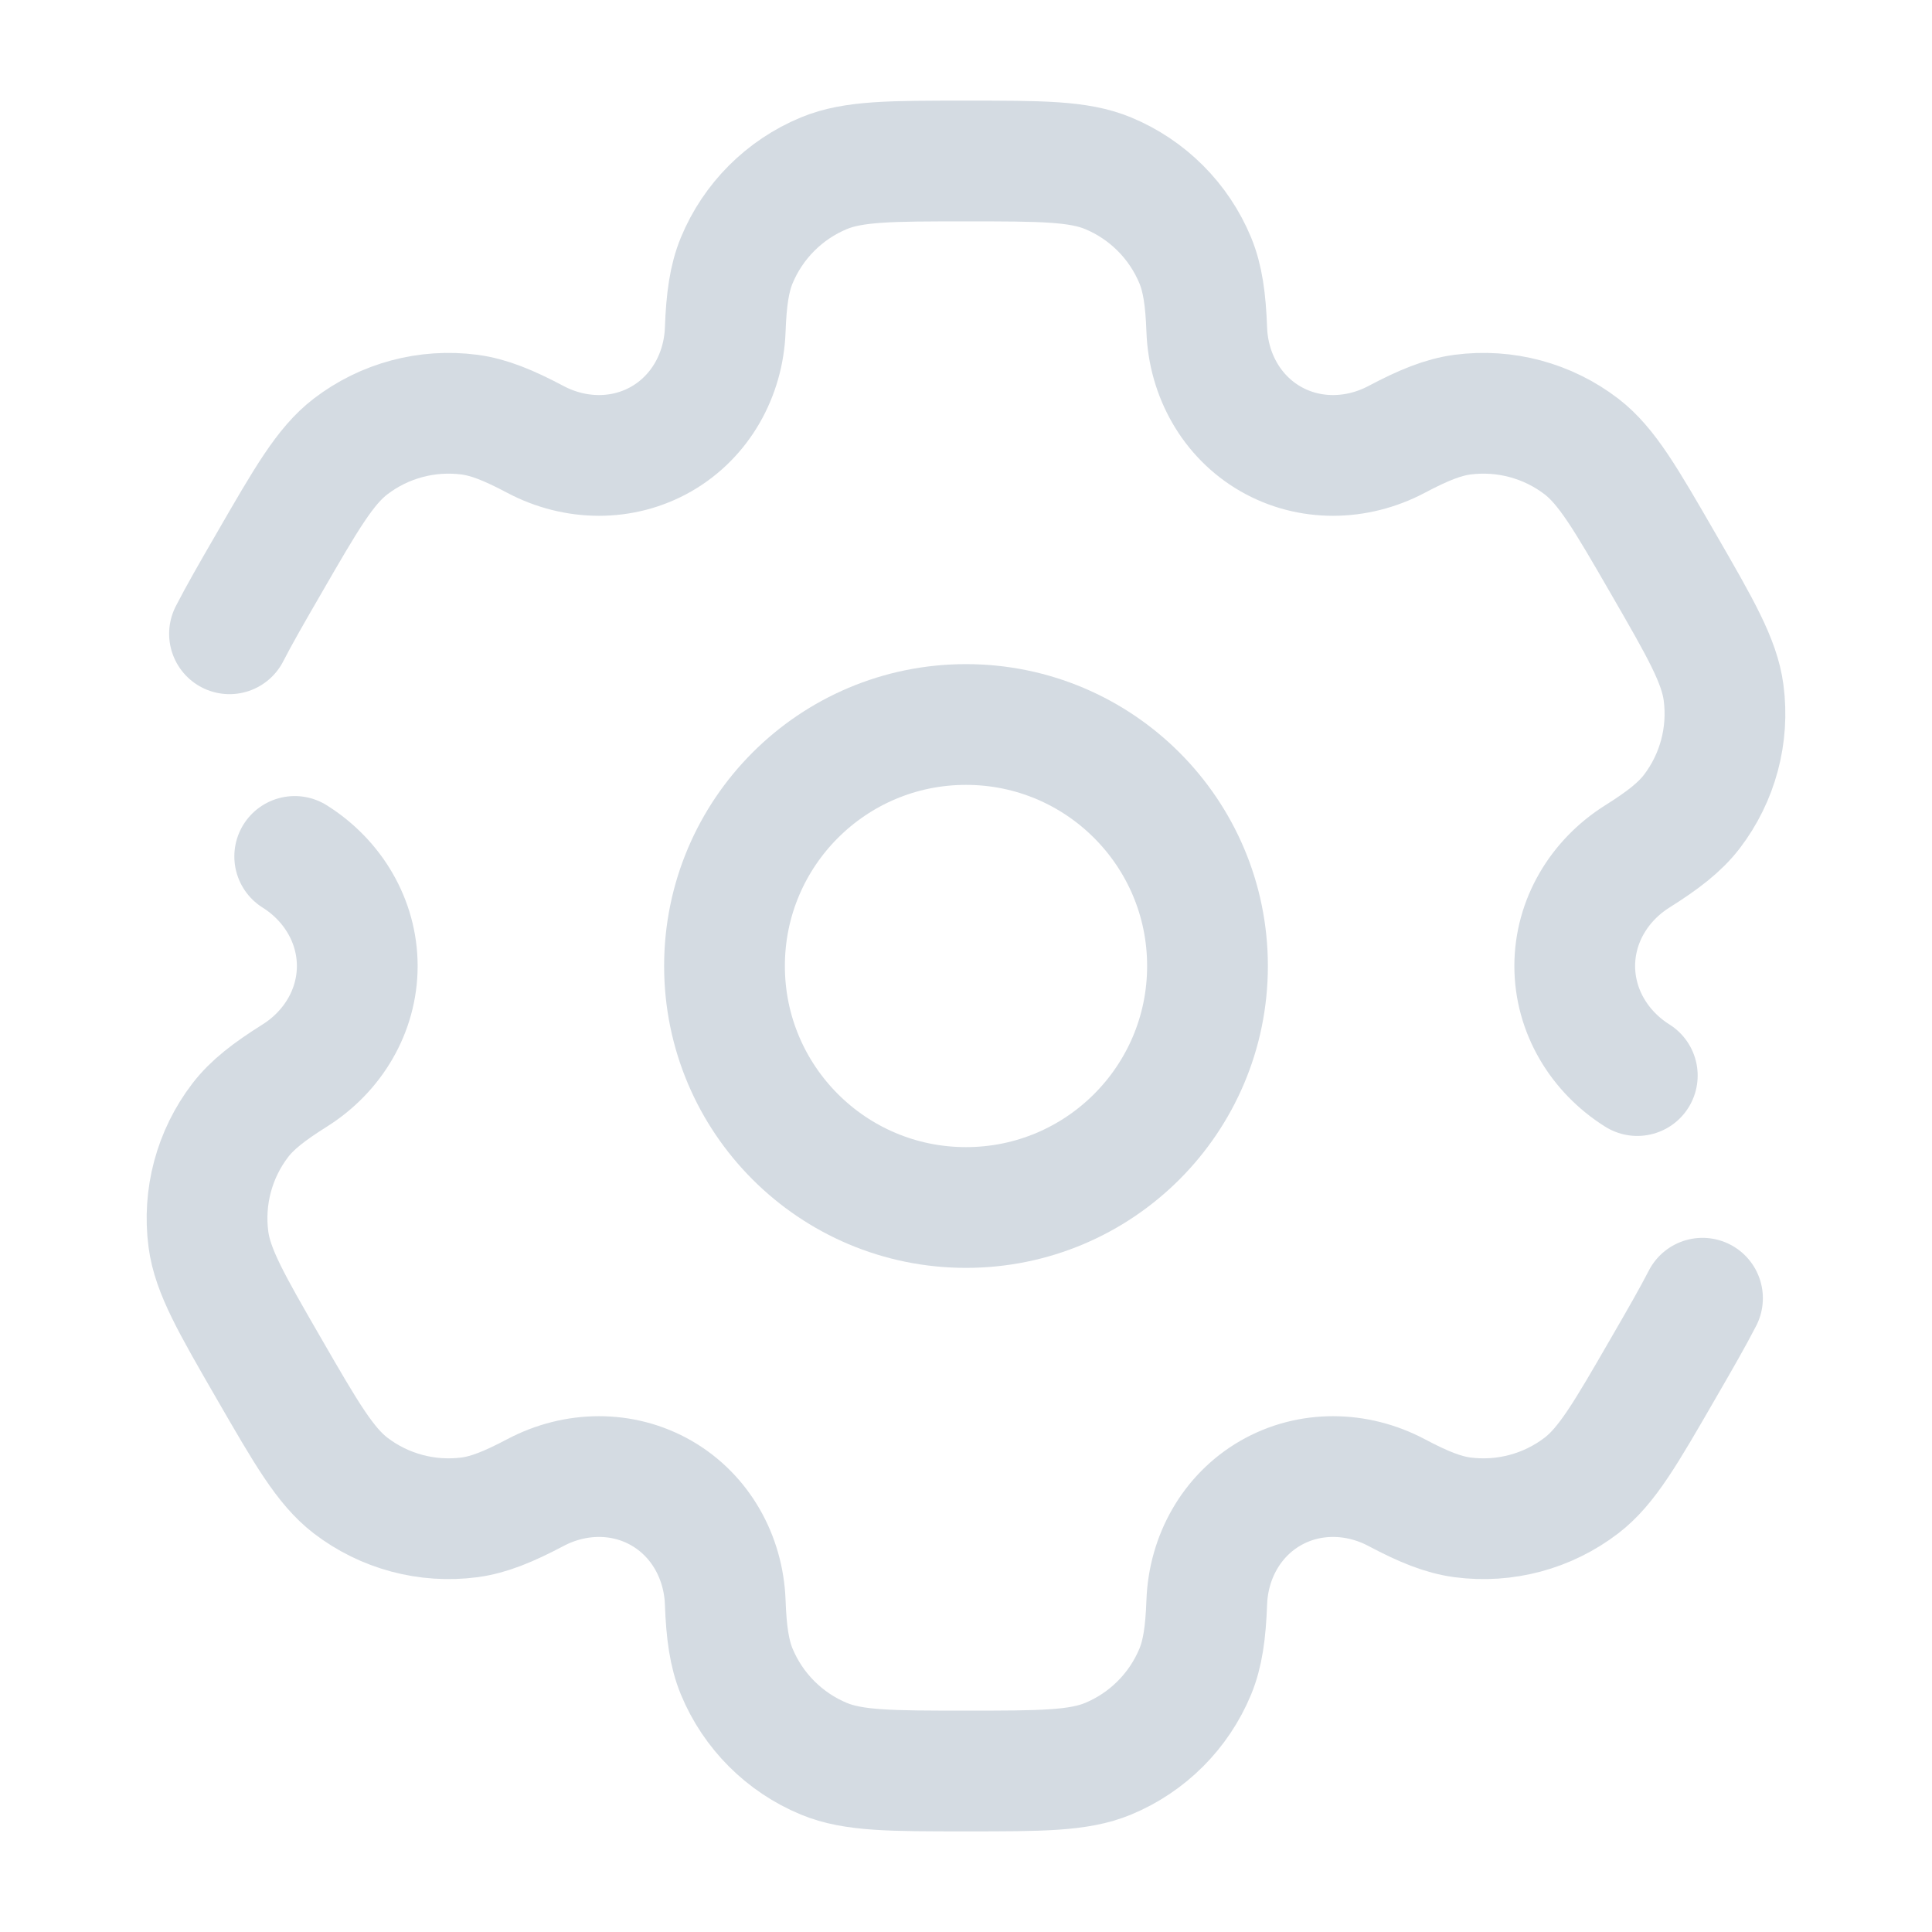
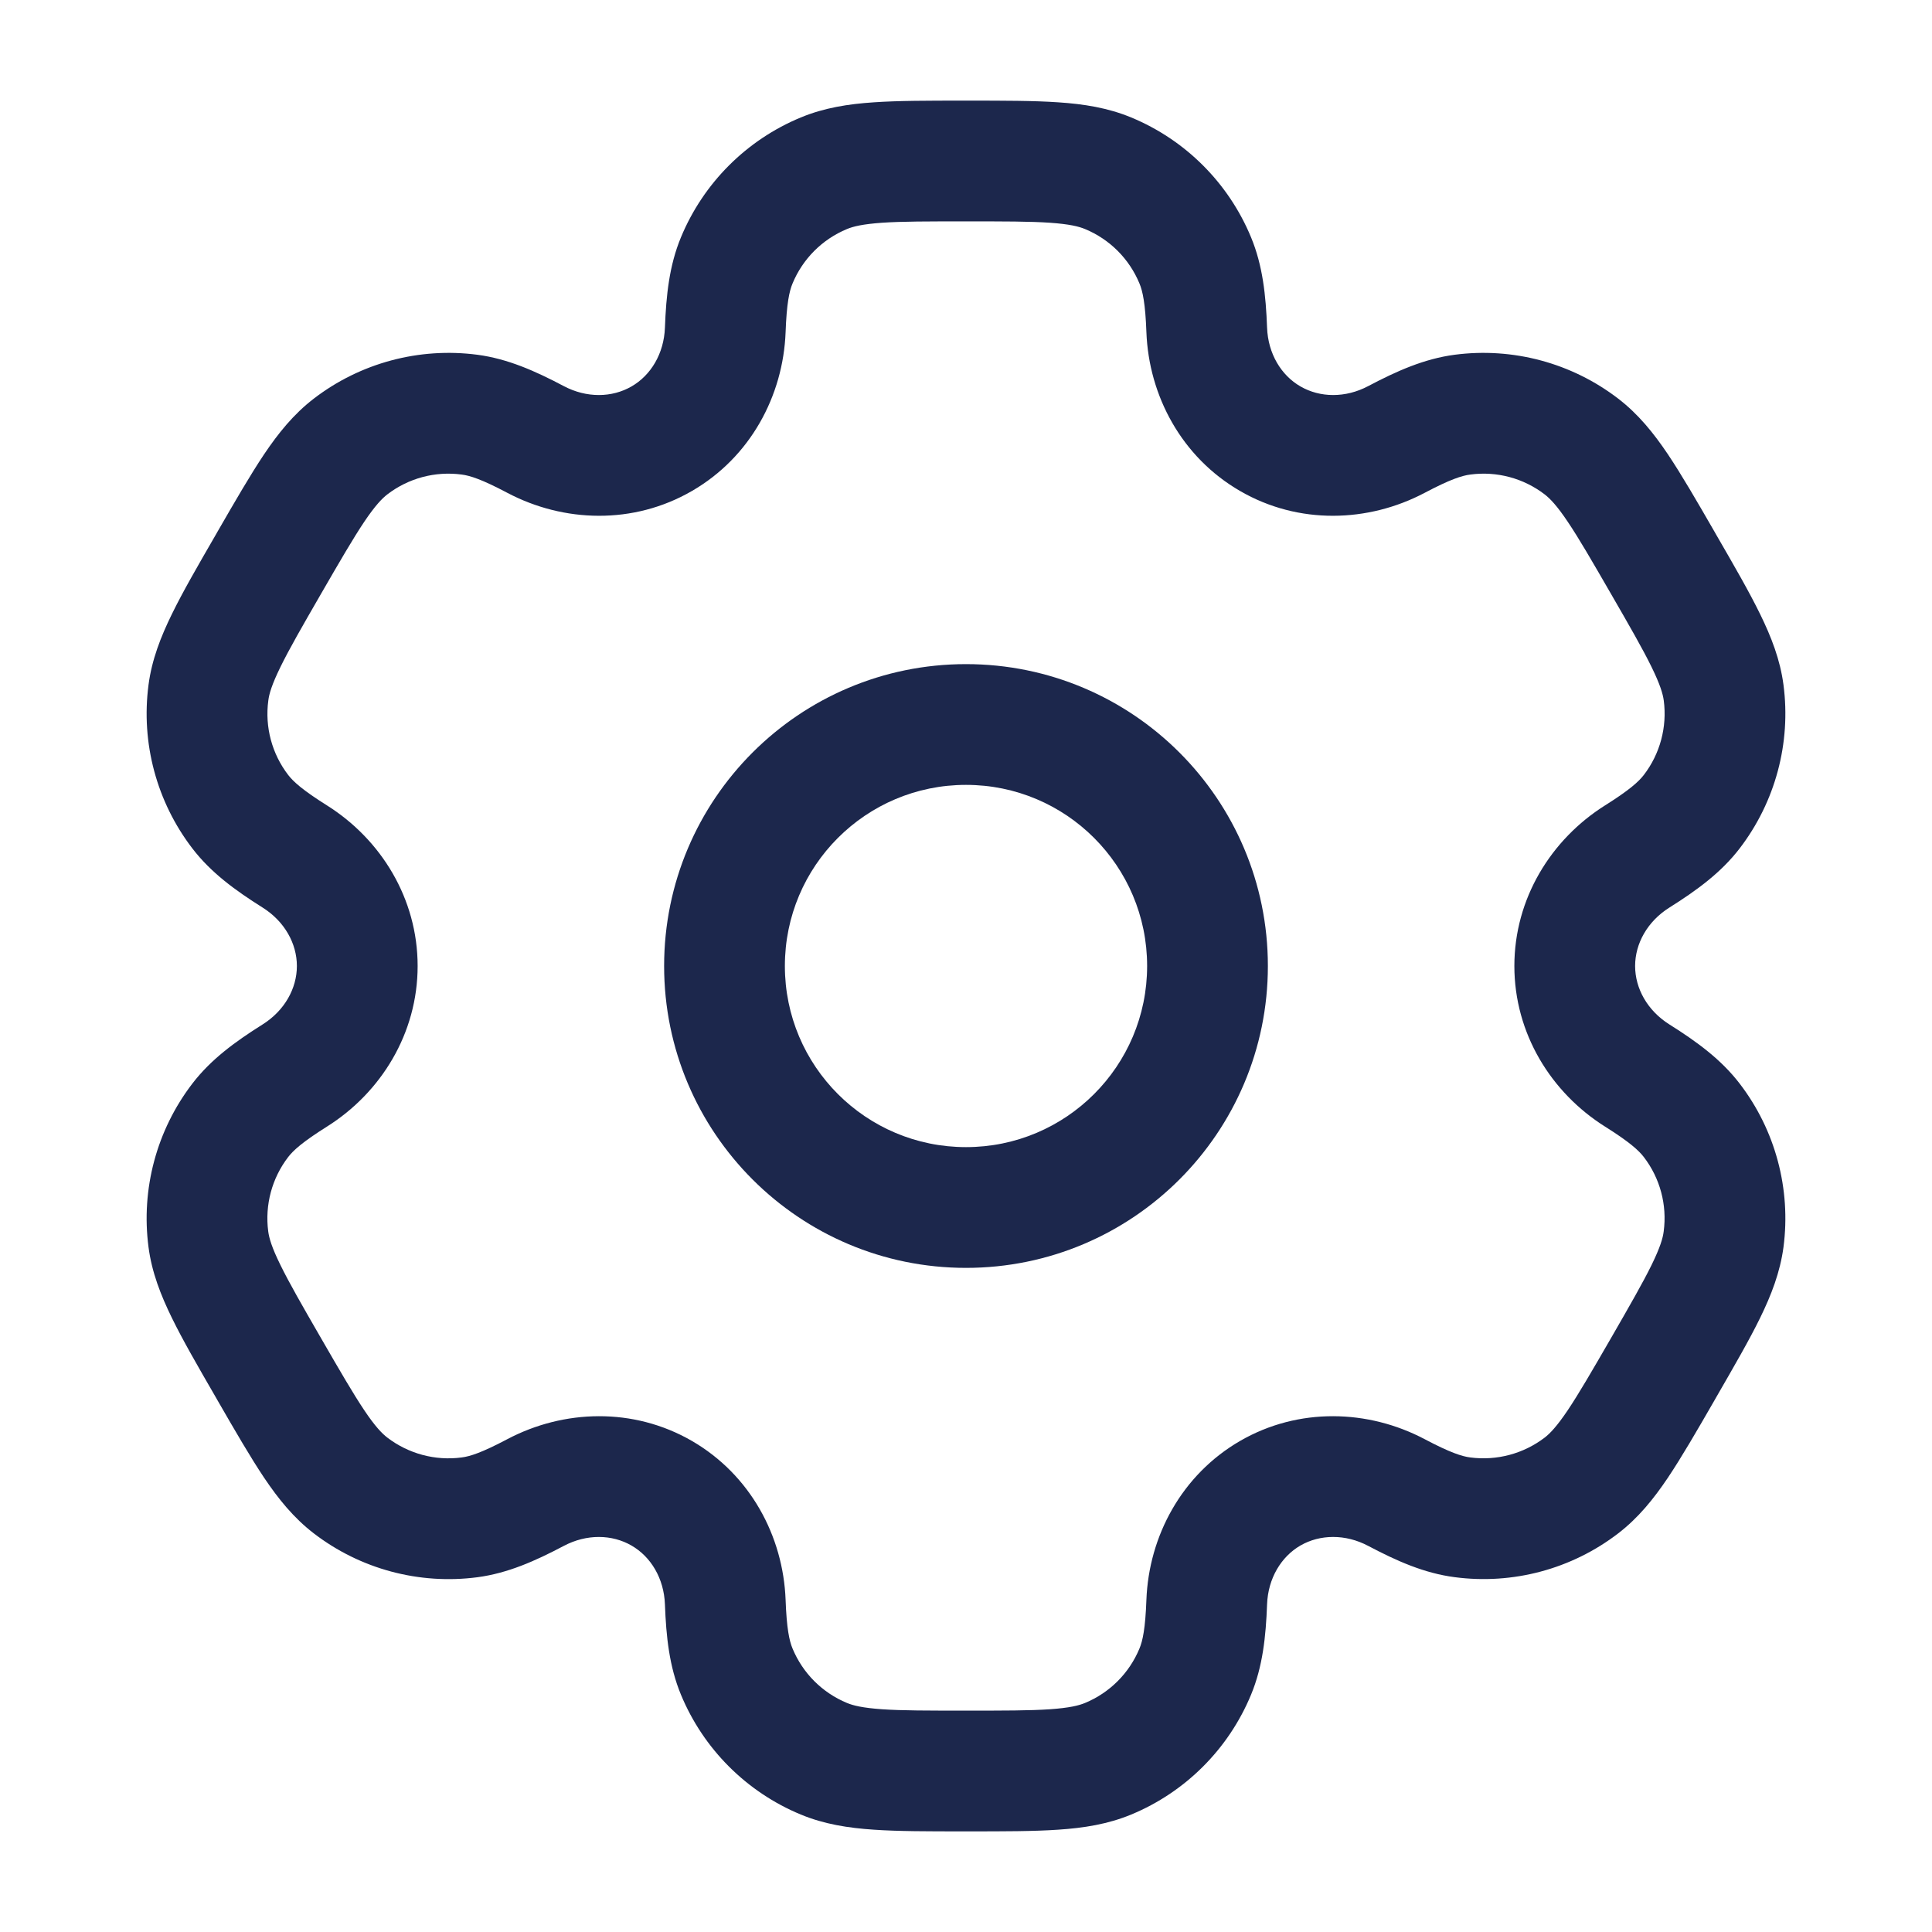
<svg xmlns="http://www.w3.org/2000/svg" width="800px" height="800px" viewBox="0 0 24 24" fill="none">
-   <g id="SVGRepo_bgCarrier" stroke-width="0" />
-   <g id="SVGRepo_tracerCarrier" stroke-linecap="round" stroke-linejoin="round" />
-   <g id="SVGRepo_iconCarrier">
-     <circle cx="12" cy="12" r="3" stroke="#D4DBE2" stroke-width="1.5" />
-     <path d="M3.661 10.639C4.134 10.936 4.438 11.442 4.438 12C4.438 12.558 4.134 13.064 3.661 13.361C3.34 13.563 3.132 13.724 2.985 13.916C2.662 14.337 2.52 14.869 2.589 15.395C2.641 15.789 2.874 16.193 3.34 17C3.806 17.807 4.039 18.21 4.354 18.453C4.775 18.776 5.307 18.918 5.833 18.849C6.073 18.817 6.316 18.718 6.652 18.541C7.145 18.28 7.736 18.27 8.219 18.549C8.702 18.828 8.988 19.344 9.009 19.902C9.023 20.282 9.06 20.542 9.152 20.765C9.355 21.255 9.745 21.645 10.235 21.848C10.602 22 11.068 22 12 22C12.932 22 13.398 22 13.765 21.848C14.255 21.645 14.645 21.255 14.848 20.765C14.94 20.542 14.977 20.282 14.991 19.902C15.012 19.344 15.298 18.828 15.781 18.549C16.264 18.27 16.855 18.28 17.348 18.541C17.684 18.719 17.927 18.817 18.167 18.849C18.693 18.918 19.225 18.776 19.646 18.453C19.961 18.211 20.194 17.807 20.66 17C20.868 16.641 21.029 16.361 21.149 16.127M20.339 13.361C19.866 13.064 19.562 12.558 19.562 12C19.562 11.442 19.866 10.936 20.339 10.639C20.66 10.437 20.867 10.276 21.015 10.084C21.338 9.663 21.48 9.131 21.411 8.605C21.359 8.211 21.126 7.807 20.66 7C20.194 6.193 19.961 5.79 19.646 5.547C19.225 5.224 18.693 5.082 18.167 5.151C17.927 5.183 17.684 5.281 17.348 5.459C16.854 5.72 16.264 5.73 15.781 5.451C15.298 5.172 15.012 4.656 14.991 4.098C14.977 3.719 14.94 3.458 14.848 3.235C14.645 2.745 14.255 2.355 13.765 2.152C13.398 2 12.932 2 12 2C11.068 2 10.602 2 10.235 2.152C9.745 2.355 9.355 2.745 9.152 3.235C9.06 3.458 9.023 3.718 9.009 4.098C8.988 4.656 8.702 5.172 8.219 5.451C7.736 5.73 7.145 5.72 6.652 5.459C6.316 5.281 6.073 5.183 5.833 5.151C5.307 5.082 4.775 5.224 4.354 5.547C4.039 5.789 3.806 6.193 3.34 7C3.132 7.359 2.971 7.639 2.851 7.873" stroke="#D4DBE2" stroke-width="1.5" stroke-linecap="round" />
-   </g>
+   <path fill-rule="evenodd" clip-rule="evenodd" d="M12 8.25C9.929 8.25 8.25 9.929 8.25 12C8.25 14.071 9.929 15.75 12 15.75C14.071 15.75 15.75 14.071 15.75 12C15.75 9.929 14.071 8.25 12 8.25ZM9.75 12C9.75 10.757 10.757 9.75 12 9.75C13.243 9.75 14.25 10.757 14.25 12C14.25 13.243 13.243 14.25 12 14.25C10.757 14.25 9.75 13.243 9.75 12Z" fill="#1C274C" />
+   <path fill-rule="evenodd" clip-rule="evenodd" d="M11.975 1.25C11.53 1.25 11.159 1.25 10.855 1.271C10.537 1.292 10.238 1.339 9.948 1.459C9.274 1.738 8.738 2.274 8.459 2.948C8.314 3.298 8.275 3.668 8.26 4.07C8.248 4.393 8.085 4.663 7.844 4.801C7.603 4.94 7.288 4.947 7.003 4.796C6.647 4.608 6.307 4.457 5.931 4.407C5.208 4.312 4.476 4.508 3.898 4.952C3.648 5.144 3.458 5.38 3.281 5.643C3.111 5.897 2.925 6.218 2.703 6.603L2.678 6.647C2.455 7.032 2.27 7.353 2.136 7.627C1.996 7.913 1.886 8.195 1.845 8.507C1.75 9.23 1.946 9.961 2.39 10.54C2.621 10.841 2.922 11.06 3.262 11.274C3.536 11.446 3.688 11.722 3.688 12C3.688 12.278 3.536 12.554 3.262 12.726C2.922 12.94 2.621 13.159 2.39 13.46C1.946 14.039 1.75 14.77 1.845 15.493C1.886 15.805 1.996 16.087 2.136 16.373C2.27 16.647 2.455 16.968 2.678 17.353L2.703 17.397C2.925 17.782 3.111 18.103 3.281 18.357C3.458 18.62 3.648 18.856 3.898 19.048C4.476 19.492 5.208 19.688 5.931 19.593C6.307 19.543 6.647 19.392 7.003 19.204C7.288 19.053 7.603 19.06 7.844 19.199C8.085 19.337 8.248 19.607 8.26 19.93C8.275 20.332 8.314 20.702 8.459 21.052C8.738 21.726 9.274 22.262 9.948 22.541C10.238 22.661 10.537 22.708 10.855 22.729C11.159 22.75 11.53 22.75 11.975 22.75H12.025C12.47 22.75 12.841 22.75 13.145 22.729C13.463 22.708 13.762 22.661 14.052 22.541C14.726 22.262 15.262 21.726 15.541 21.052C15.686 20.702 15.725 20.332 15.74 19.93C15.752 19.607 15.915 19.337 16.156 19.198C16.397 19.06 16.712 19.053 16.997 19.204C17.353 19.392 17.693 19.543 18.069 19.592C18.792 19.688 19.524 19.492 20.102 19.048C20.352 18.856 20.542 18.62 20.719 18.357C20.889 18.103 21.075 17.782 21.297 17.397L21.322 17.353C21.544 16.968 21.73 16.647 21.864 16.373C22.004 16.087 22.113 15.805 22.155 15.493C22.25 14.77 22.054 14.038 21.61 13.46C21.379 13.159 21.078 12.94 20.738 12.726C20.464 12.554 20.312 12.278 20.312 12C20.312 11.722 20.464 11.446 20.738 11.274C21.078 11.06 21.379 10.841 21.61 10.54C22.054 9.961 22.25 9.23 22.155 8.507C22.114 8.195 22.004 7.913 21.864 7.627C21.73 7.353 21.545 7.032 21.322 6.647L21.297 6.603C21.075 6.218 20.889 5.897 20.719 5.643C20.542 5.38 20.352 5.144 20.102 4.952C19.524 4.508 18.792 4.312 18.069 4.407C17.693 4.457 17.353 4.608 16.997 4.796C16.712 4.947 16.397 4.94 16.156 4.801C15.915 4.663 15.752 4.393 15.74 4.07C15.725 3.668 15.686 3.298 15.541 2.948C15.262 2.274 14.726 1.738 14.052 1.459C13.762 1.339 13.463 1.292 13.145 1.271C12.841 1.25 12.47 1.25 12.025 1.25H11.975ZM10.522 2.845C10.599 2.813 10.716 2.784 10.957 2.767C11.204 2.75 11.524 2.75 12 2.75C12.476 2.75 12.796 2.75 13.043 2.767C13.284 2.784 13.401 2.813 13.478 2.845C13.785 2.972 14.028 3.215 14.155 3.522C14.195 3.618 14.228 3.769 14.241 4.126C14.271 4.918 14.68 5.681 15.406 6.1C16.132 6.52 16.997 6.492 17.698 6.122C18.014 5.955 18.161 5.908 18.265 5.895C18.594 5.851 18.926 5.94 19.189 6.142C19.255 6.193 19.34 6.28 19.474 6.48C19.613 6.686 19.773 6.963 20.011 7.375C20.249 7.787 20.408 8.064 20.517 8.287C20.623 8.504 20.657 8.62 20.668 8.703C20.711 9.032 20.622 9.364 20.42 9.627C20.356 9.71 20.242 9.814 19.94 10.004C19.268 10.426 18.812 11.162 18.812 12C18.812 12.838 19.268 13.574 19.94 13.996C20.242 14.186 20.356 14.29 20.42 14.373C20.622 14.636 20.711 14.968 20.667 15.297C20.657 15.38 20.623 15.496 20.517 15.713C20.408 15.935 20.249 16.212 20.011 16.625C19.773 17.037 19.612 17.314 19.474 17.52C19.339 17.72 19.255 17.807 19.189 17.858C18.926 18.059 18.594 18.148 18.265 18.105C18.161 18.092 18.014 18.045 17.698 17.878C16.997 17.508 16.132 17.48 15.406 17.899C14.68 18.319 14.271 19.082 14.241 19.874C14.228 20.231 14.195 20.382 14.155 20.478C14.028 20.785 13.785 21.028 13.478 21.155C13.401 21.187 13.284 21.216 13.043 21.233C12.796 21.25 12.476 21.25 12 21.25C11.524 21.25 11.204 21.25 10.957 21.233C10.716 21.216 10.599 21.187 10.522 21.155C10.215 21.028 9.972 20.785 9.845 20.478C9.805 20.382 9.772 20.231 9.759 19.874C9.729 19.082 9.32 18.319 8.594 17.899C7.868 17.48 7.003 17.508 6.302 17.878C5.986 18.045 5.839 18.092 5.735 18.105C5.406 18.149 5.074 18.059 4.811 17.858C4.745 17.807 4.66 17.72 4.526 17.52C4.388 17.314 4.227 17.037 3.989 16.625C3.751 16.213 3.592 15.936 3.483 15.713C3.376 15.496 3.343 15.38 3.332 15.297C3.289 14.968 3.378 14.636 3.58 14.373C3.644 14.29 3.758 14.186 4.06 13.996C4.732 13.574 5.188 12.838 5.188 12C5.188 11.162 4.732 10.426 4.06 10.004C3.758 9.814 3.644 9.71 3.58 9.627C3.378 9.364 3.289 9.031 3.333 8.703C3.343 8.62 3.377 8.504 3.483 8.287C3.592 8.064 3.751 7.787 3.989 7.375C4.227 6.963 4.388 6.686 4.526 6.48C4.661 6.28 4.745 6.193 4.811 6.142C5.074 5.94 5.406 5.851 5.735 5.895C5.839 5.908 5.986 5.955 6.302 6.122C7.003 6.492 7.868 6.52 8.594 6.1C9.32 5.681 9.729 4.918 9.759 4.126C9.772 3.769 9.805 3.618 9.845 3.522C9.972 3.215 10.215 2.972 10.522 2.845Z" fill="#1C274C" />
</svg>
